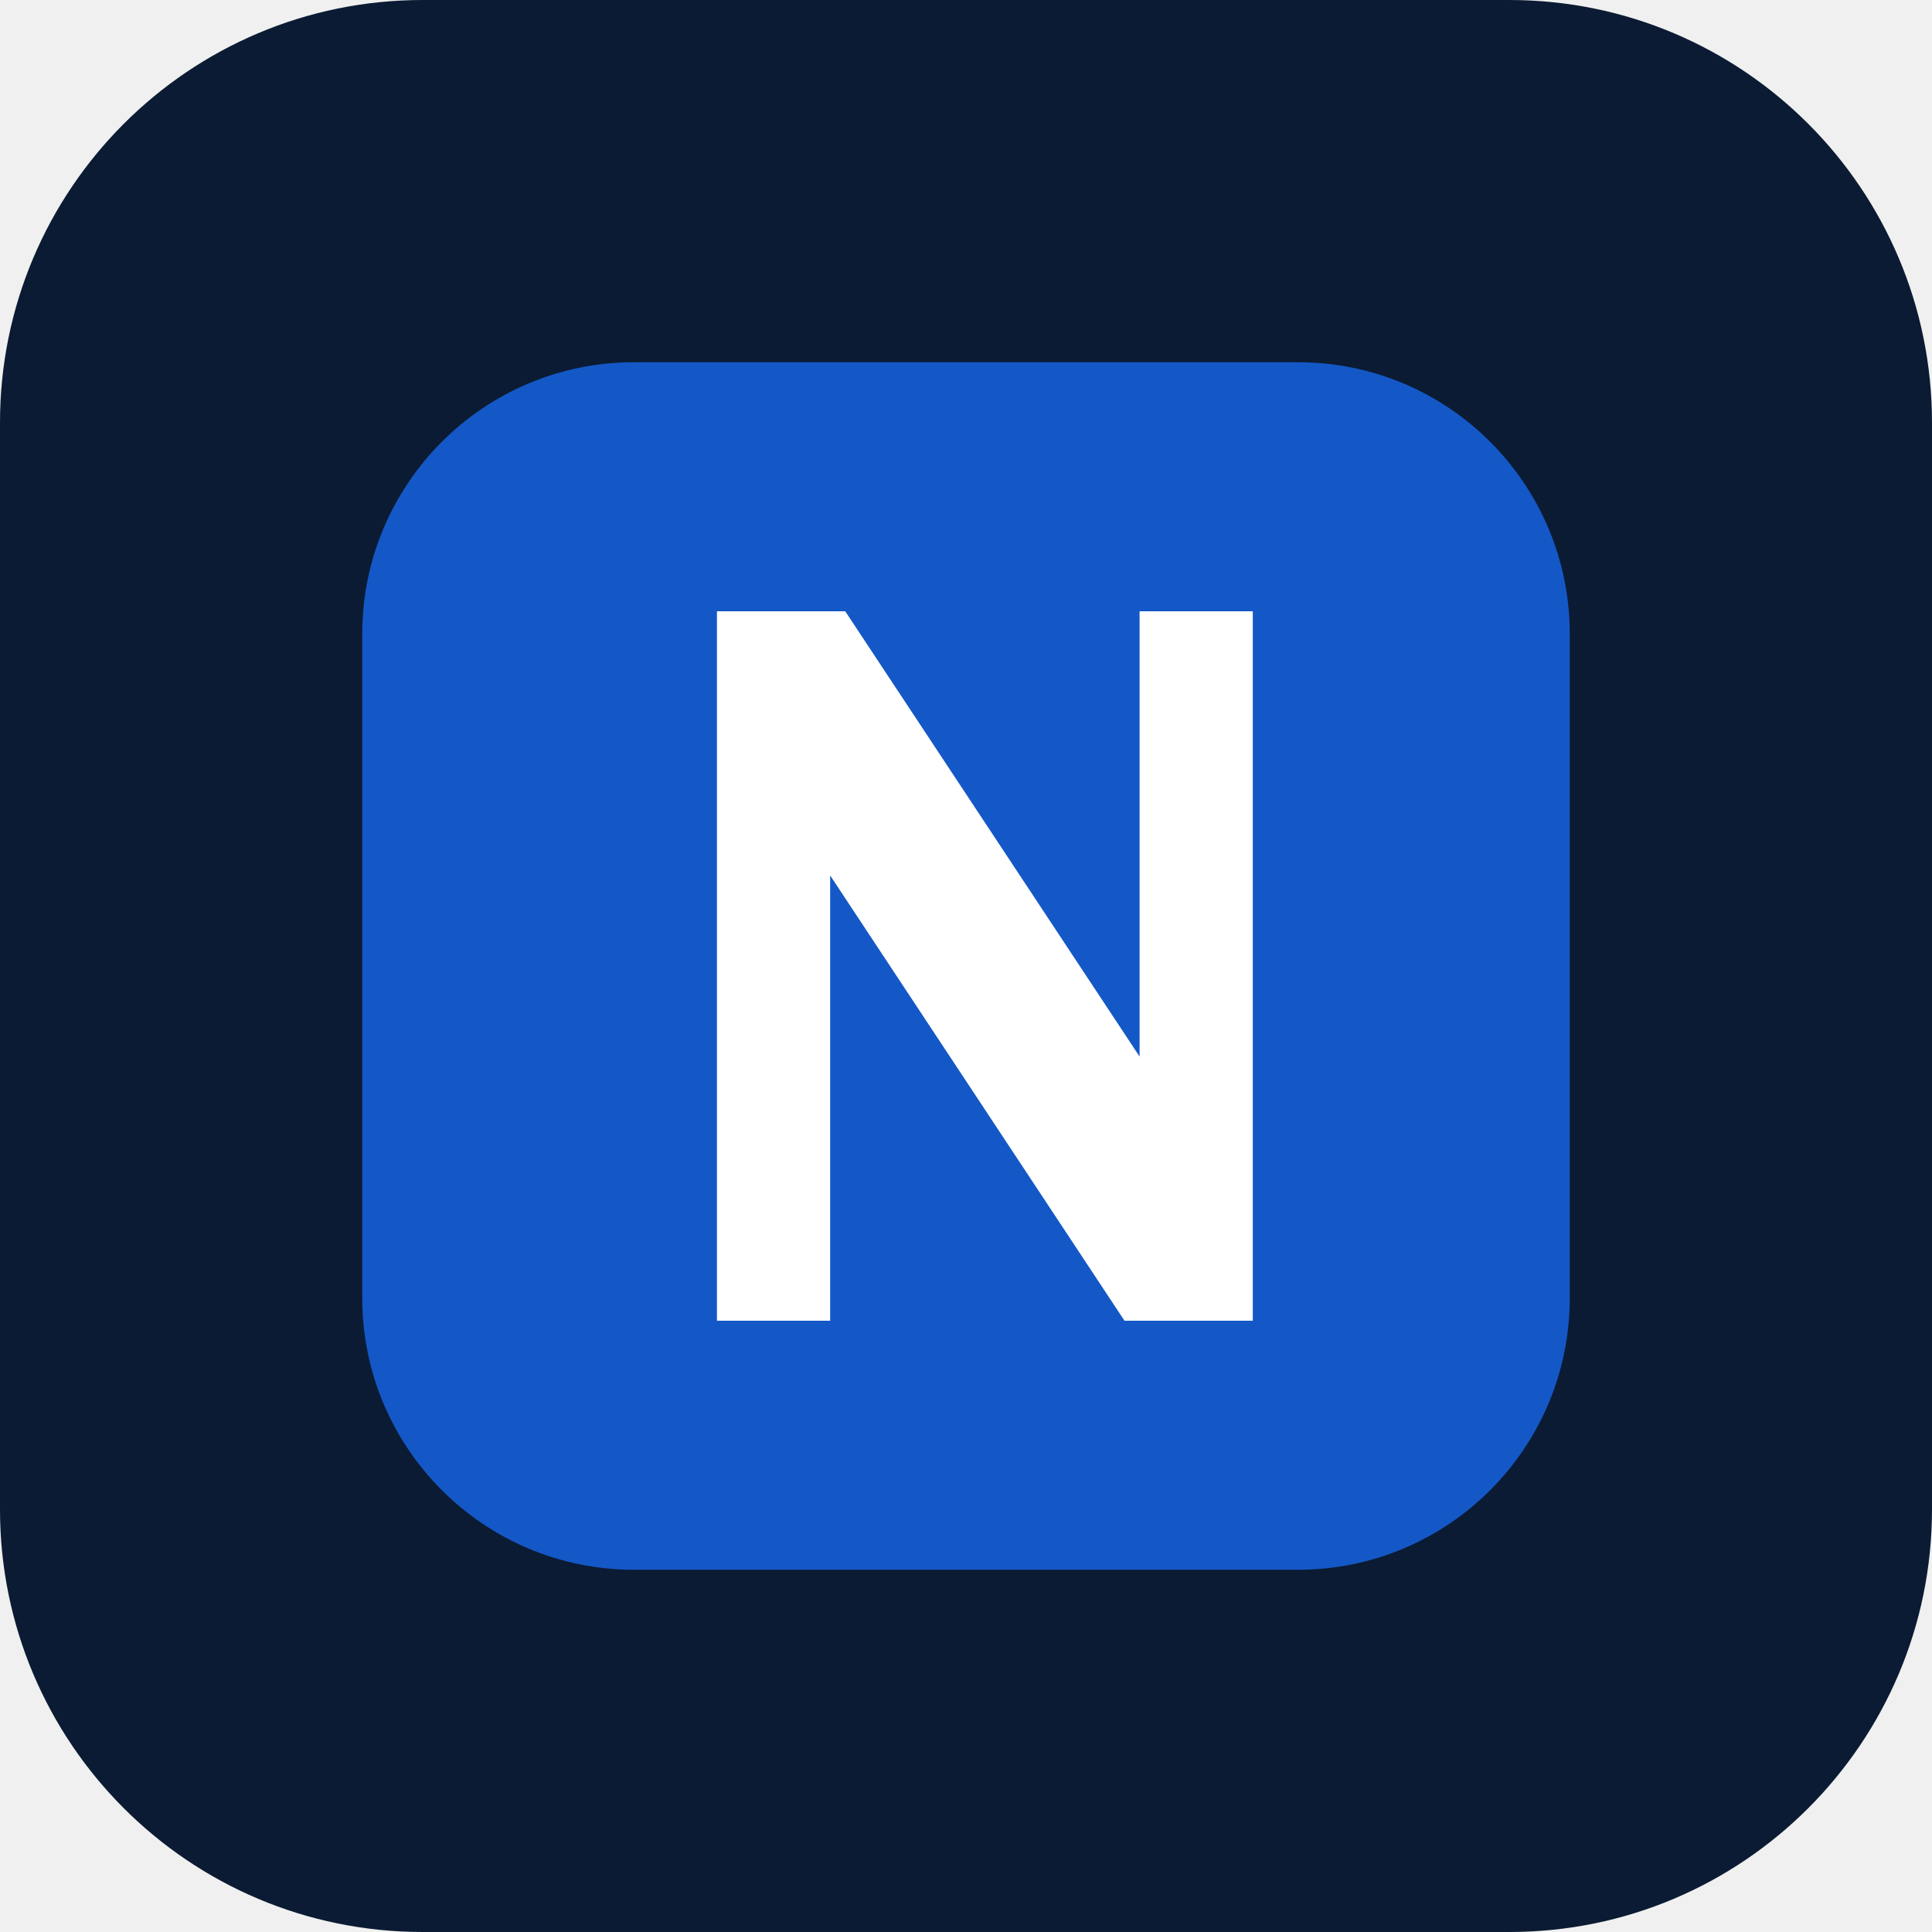
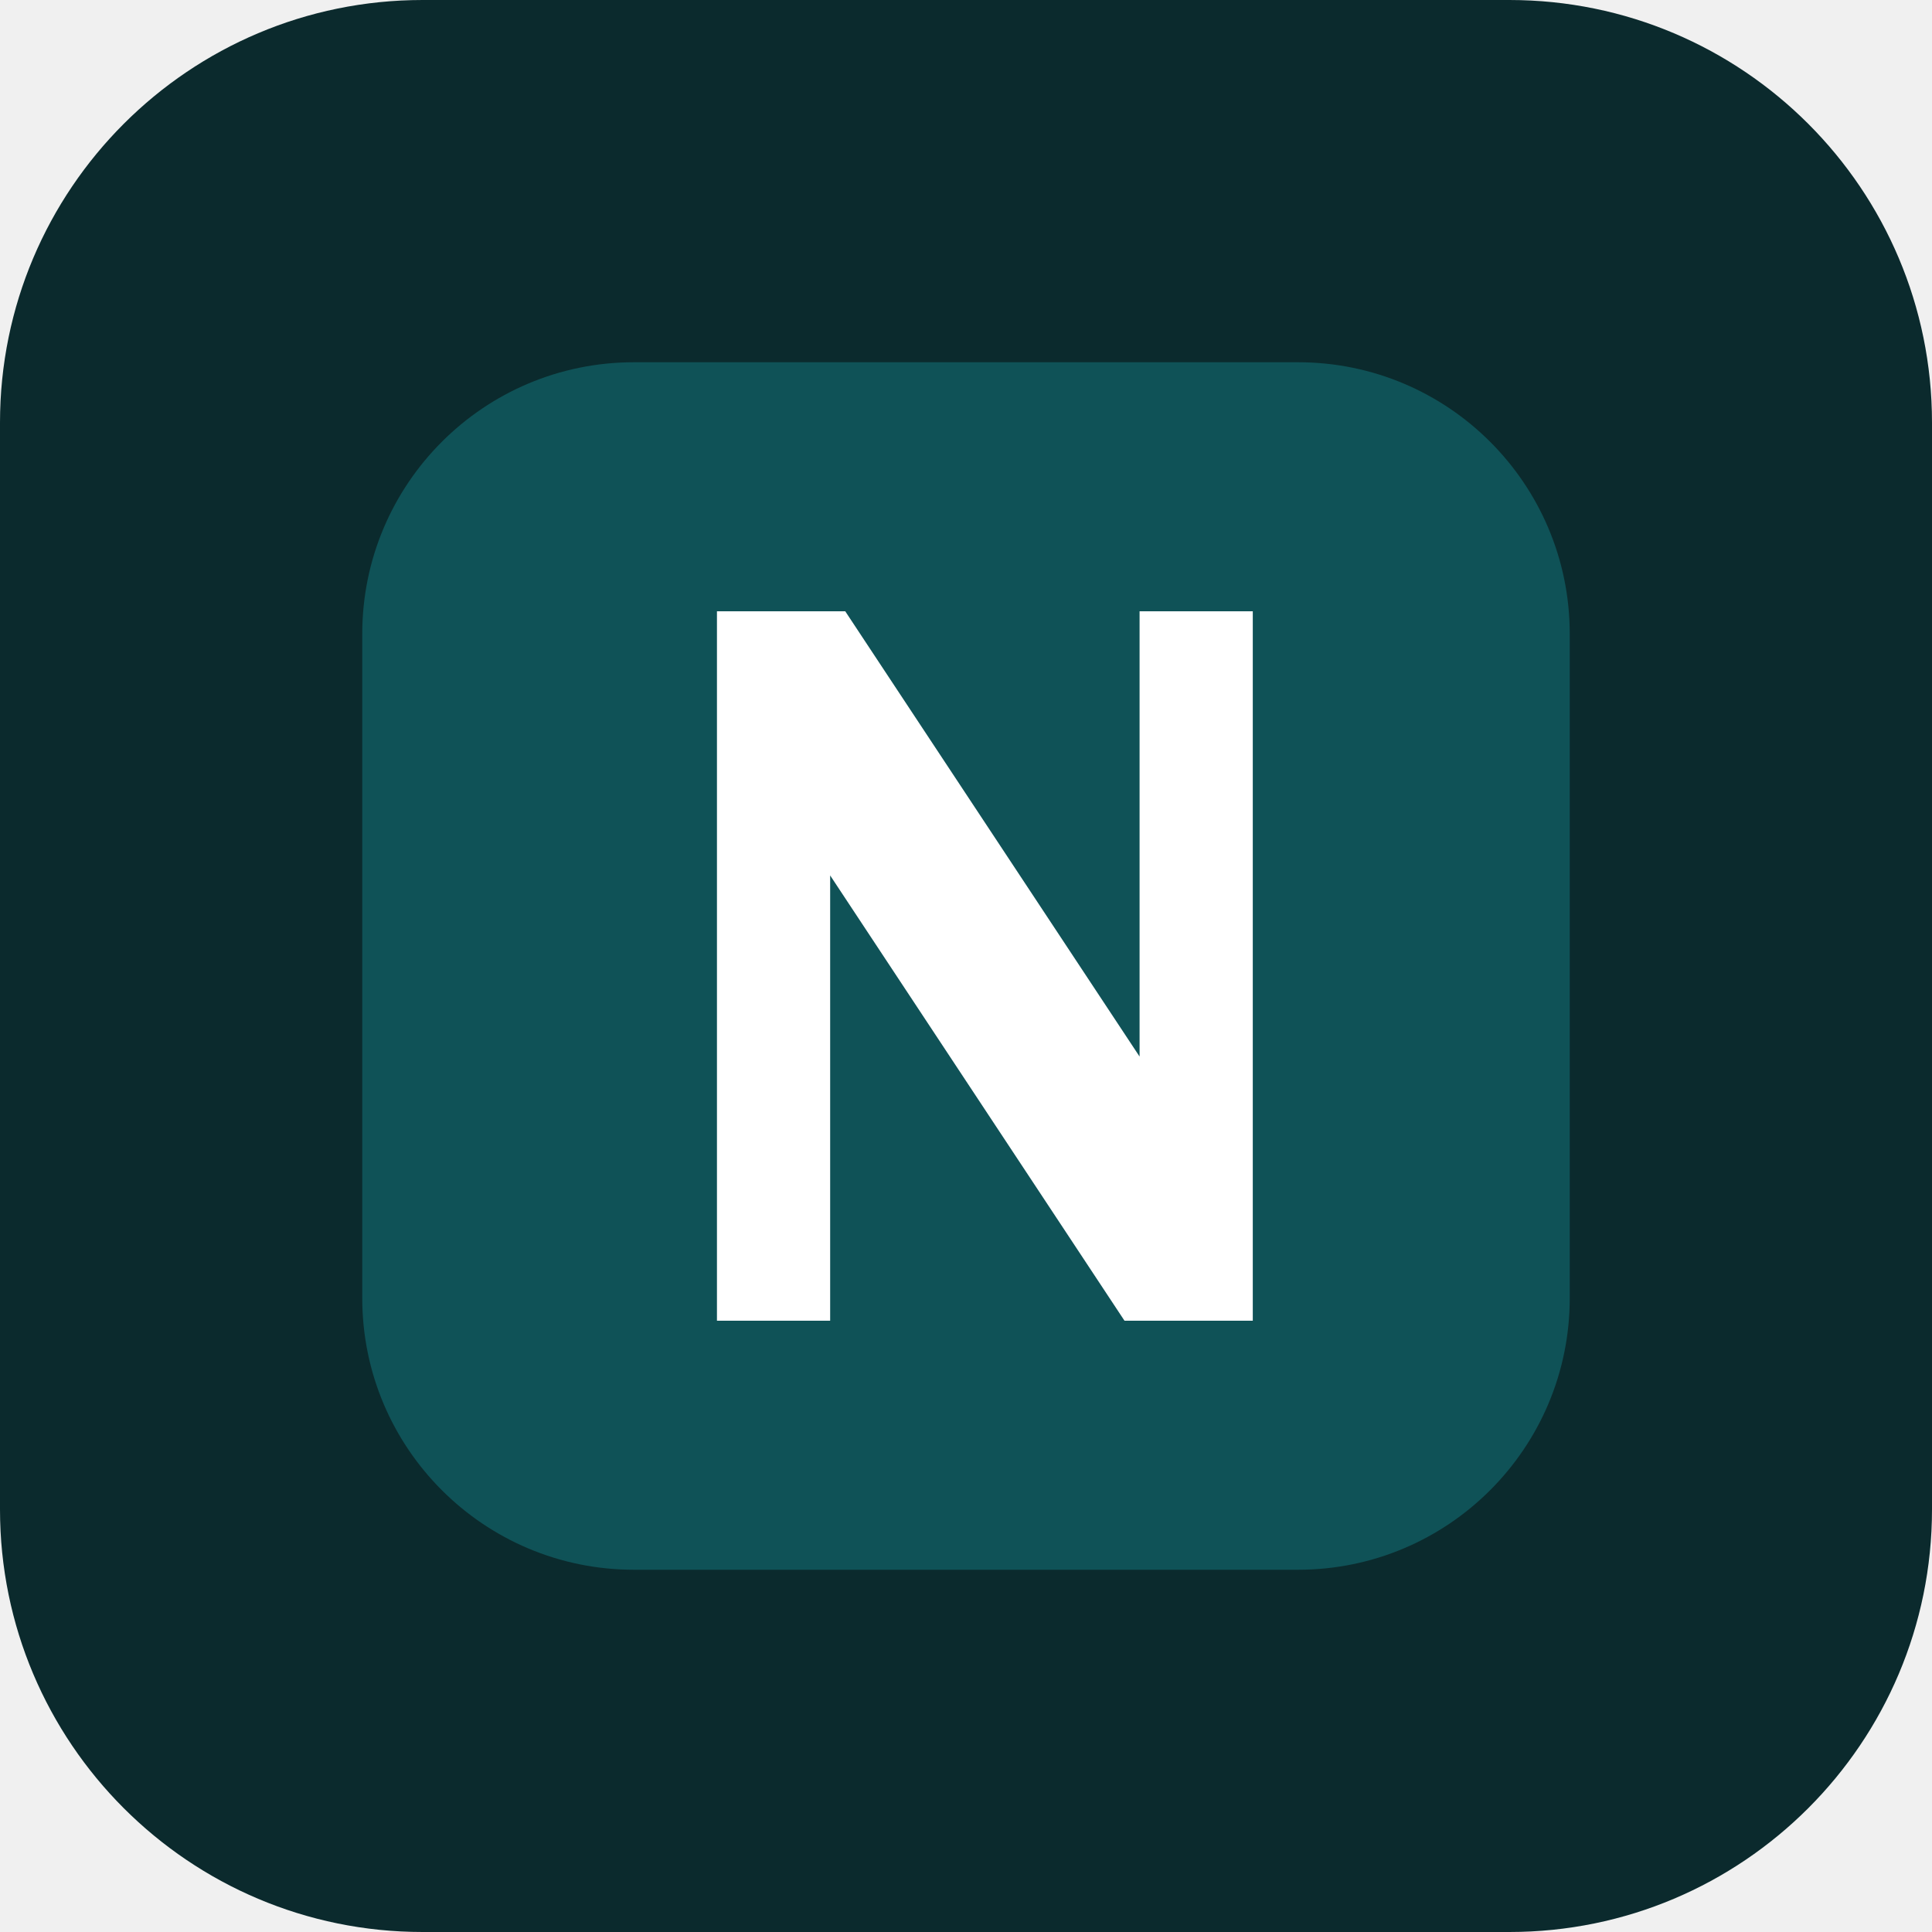
<svg xmlns="http://www.w3.org/2000/svg" viewBox="0 0 512 512">
-   <rect width="512" height="512" rx="112" fill="#0B1B33" />
-   <rect x="96" y="96" width="320" height="320" rx="72" fill="#1458C7" />
+   <rect width="512" height="512" rx="112" fill="#0B2A2D" />
+   <rect x="96" y="96" width="320" height="320" rx="72" fill="#0F5257" />
  <path d="M190 350V162h34l78 118V162h30v188h-34l-78-118v118z" fill="#fff" />
</svg>
